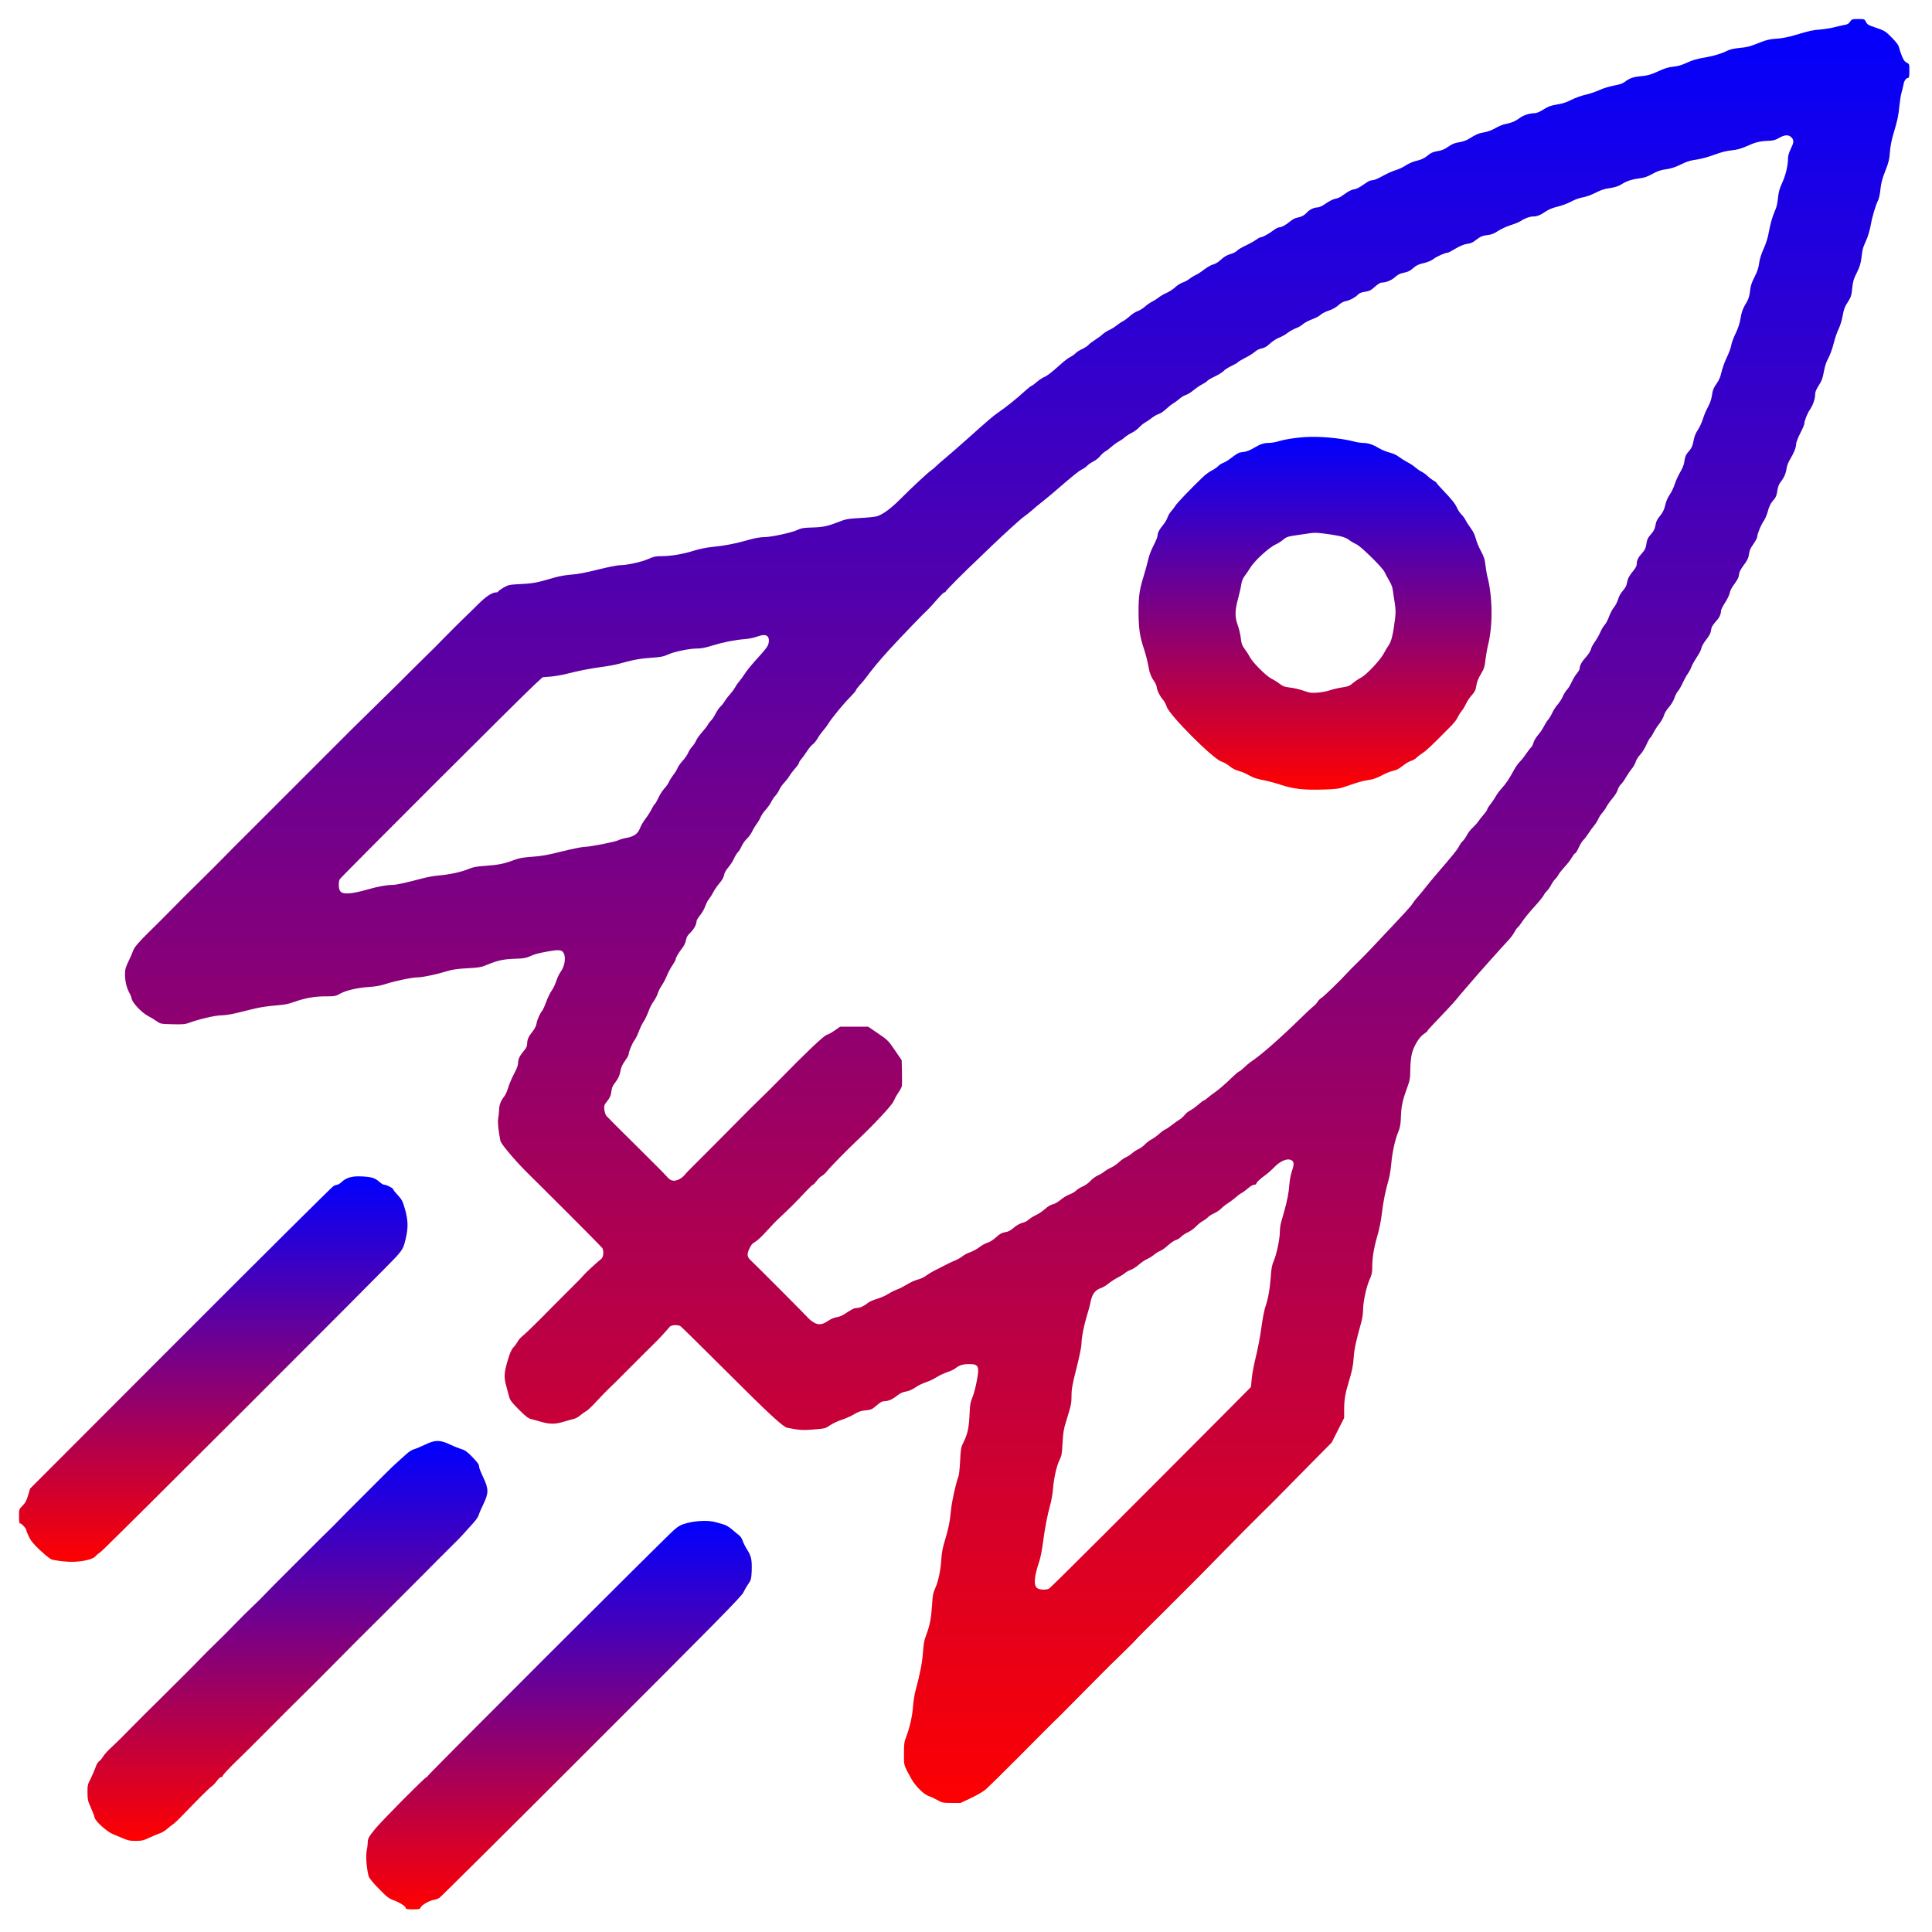
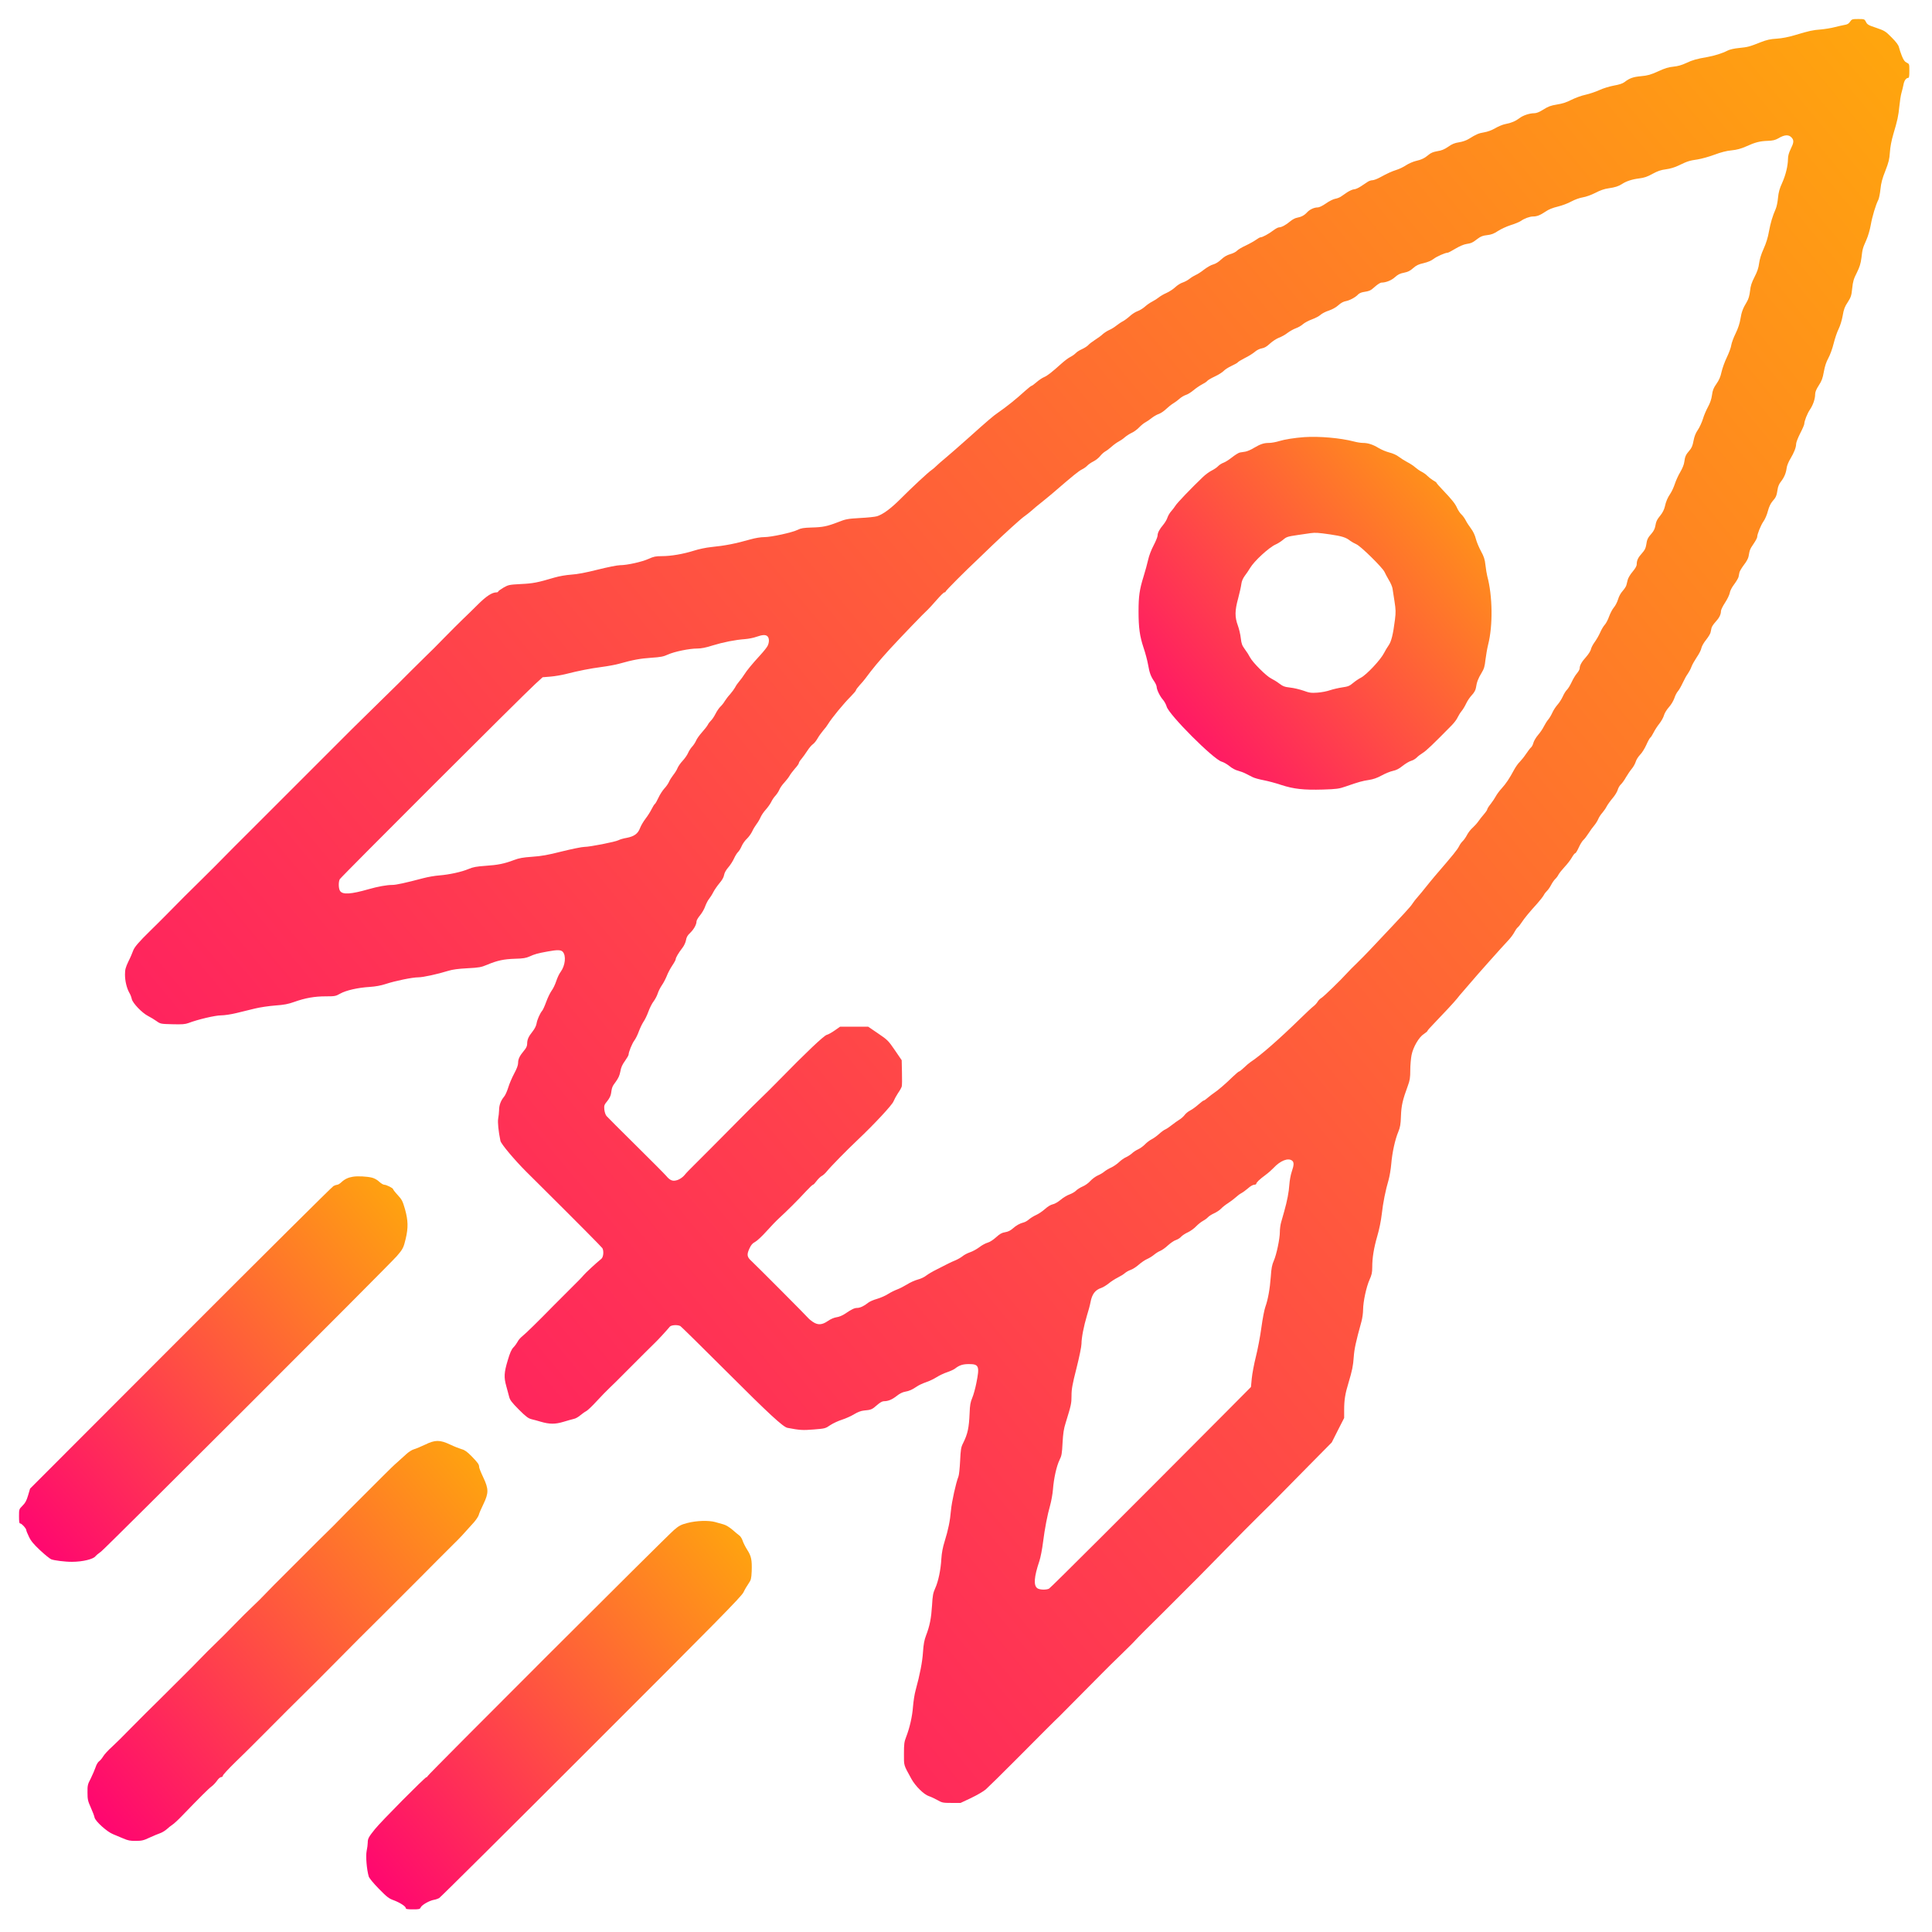
<svg xmlns="http://www.w3.org/2000/svg" version="1.0" width="2133pt" height="2133pt" viewBox="0 0 2133 2133" preserveAspectRatio="xMidYMid meet">
-   <linearGradient id="Gradient" x1="0" x2="0" y1="0" y2="1">
-     <stop offset="0%" stop-color="red" />
-     <stop offset="100%" stop-color="blue" />
+   <linearGradient id="Gradient" x1="0" x2="1.2" y1="0" y2="1">
+     <stop offset="0%" stop-color="#ff0074" />
+     <stop offset="100%" stop-color="#ffbb00" />
  </linearGradient>
  <g transform="translate(0,2133) scale(0.1,-0.1)" fill="url(#Gradient)" stroke="none">
    <path d="M20425 21090 c-14 -21 -30 -31 -60 -35 -22 -4 -71 -15 -110 -25 -38 -10 -106 -21 -150 -25 -93 -7 -129 -15 -285 -62 -77 -23 -145 -36 -205 -40 -71 -4 -109 -13 -179 -40 -123 -49 -139 -53 -237 -63 -54 -5 -102 -16 -129 -30 -56 -29 -144 -56 -222 -70 -117 -20 -162 -33 -232 -66 -49 -23 -92 -35 -141 -40 -53 -5 -94 -17 -169 -52 -82 -37 -113 -46 -187 -53 -89 -8 -128 -22 -185 -66 -21 -16 -60 -28 -117 -38 -47 -9 -118 -30 -158 -49 -41 -19 -110 -42 -154 -52 -44 -9 -114 -35 -156 -56 -52 -27 -101 -43 -160 -52 -68 -11 -97 -22 -149 -55 -45 -28 -76 -41 -101 -41 -52 0 -125 -24 -164 -55 -44 -33 -92 -53 -156 -65 -28 -5 -78 -26 -112 -46 -38 -22 -84 -39 -122 -45 -61 -10 -88 -22 -168 -72 -27 -17 -70 -32 -109 -38 -47 -7 -77 -19 -119 -49 -42 -29 -73 -42 -120 -49 -46 -8 -72 -19 -98 -41 -43 -37 -80 -54 -146 -69 -27 -7 -73 -27 -101 -45 -28 -19 -75 -42 -105 -51 -56 -18 -96 -36 -188 -86 -30 -16 -66 -29 -80 -29 -14 0 -38 -8 -52 -18 -14 -9 -48 -32 -74 -49 -27 -18 -61 -33 -75 -33 -14 0 -48 -15 -75 -32 -26 -18 -60 -41 -73 -50 -14 -9 -42 -20 -63 -23 -20 -4 -65 -26 -100 -51 -39 -27 -74 -44 -91 -44 -40 0 -89 -23 -118 -55 -30 -33 -63 -50 -111 -59 -20 -3 -53 -21 -75 -40 -47 -40 -96 -66 -123 -66 -11 0 -40 -16 -65 -35 -50 -38 -118 -75 -139 -75 -7 0 -29 -12 -48 -26 -19 -14 -70 -43 -114 -64 -44 -20 -89 -47 -99 -59 -11 -12 -44 -29 -74 -37 -38 -11 -69 -30 -100 -59 -28 -27 -61 -47 -86 -54 -23 -5 -68 -31 -101 -56 -33 -26 -74 -53 -92 -60 -18 -8 -50 -27 -70 -43 -21 -17 -56 -35 -78 -42 -22 -7 -58 -30 -80 -51 -22 -21 -65 -49 -96 -63 -30 -13 -68 -35 -85 -49 -16 -13 -48 -34 -72 -46 -24 -12 -60 -37 -81 -56 -21 -19 -58 -42 -81 -50 -24 -8 -62 -33 -85 -54 -24 -22 -58 -47 -76 -57 -19 -9 -52 -32 -74 -49 -22 -18 -58 -40 -80 -49 -22 -10 -53 -30 -70 -45 -16 -16 -55 -44 -85 -63 -30 -19 -64 -45 -75 -58 -11 -12 -42 -32 -70 -45 -27 -12 -59 -32 -70 -45 -11 -12 -38 -31 -60 -42 -22 -11 -65 -44 -96 -72 -108 -97 -155 -134 -193 -150 -20 -8 -58 -34 -83 -56 -25 -22 -50 -40 -55 -40 -5 0 -37 -26 -72 -57 -96 -88 -205 -175 -299 -240 -47 -31 -120 -94 -323 -276 -100 -89 -214 -189 -254 -222 -40 -33 -86 -73 -103 -90 -16 -16 -40 -37 -53 -45 -35 -23 -224 -199 -344 -320 -105 -105 -194 -171 -260 -190 -19 -6 -102 -15 -185 -19 -137 -8 -158 -12 -241 -45 -122 -47 -169 -57 -296 -60 -85 -3 -115 -7 -150 -25 -60 -30 -292 -81 -371 -81 -38 0 -99 -10 -148 -24 -170 -48 -279 -70 -439 -86 -52 -5 -138 -23 -190 -40 -118 -37 -251 -60 -354 -60 -67 0 -90 -5 -145 -30 -75 -34 -239 -70 -316 -70 -29 0 -138 -22 -246 -49 -131 -33 -226 -51 -291 -55 -57 -4 -133 -17 -185 -32 -188 -56 -240 -66 -373 -72 -128 -7 -138 -9 -192 -40 -32 -19 -58 -38 -58 -43 0 -5 -9 -9 -19 -9 -49 0 -113 -42 -208 -137 -54 -54 -130 -128 -168 -164 -39 -37 -128 -127 -200 -200 -71 -74 -164 -166 -205 -205 -41 -40 -114 -112 -162 -160 -47 -49 -209 -209 -360 -356 -150 -148 -282 -277 -293 -288 -16 -16 -294 -294 -415 -415 -84 -83 -288 -288 -305 -305 -29 -30 -387 -387 -408 -408 -41 -39 -308 -308 -382 -384 -44 -44 -113 -113 -153 -152 -85 -82 -283 -280 -393 -393 -42 -43 -117 -117 -165 -164 -133 -130 -181 -186 -195 -227 -7 -20 -29 -73 -51 -116 -32 -68 -38 -90 -38 -146 0 -71 19 -150 49 -203 11 -17 22 -48 26 -67 10 -45 114 -154 180 -187 28 -14 70 -40 94 -57 42 -30 46 -31 175 -34 105 -3 140 0 176 13 104 40 297 85 360 85 36 0 111 11 168 25 56 14 148 36 205 50 56 14 159 29 227 34 98 7 143 16 210 40 121 43 223 61 346 61 101 0 111 2 160 30 64 36 194 66 326 74 62 4 124 15 175 32 106 35 296 74 361 74 53 0 213 35 332 72 45 14 110 23 210 28 131 7 152 11 219 39 112 47 183 62 307 66 89 2 122 8 160 25 57 26 89 35 199 55 108 20 148 19 168 -3 39 -43 28 -150 -22 -220 -16 -20 -38 -67 -50 -104 -12 -37 -35 -85 -52 -107 -16 -23 -43 -78 -59 -123 -16 -44 -36 -88 -44 -97 -24 -28 -55 -98 -62 -140 -4 -26 -21 -60 -45 -90 -45 -56 -59 -89 -59 -136 0 -23 -10 -46 -36 -76 -48 -58 -64 -91 -64 -135 0 -25 -15 -64 -44 -118 -24 -45 -53 -113 -65 -153 -12 -39 -32 -85 -46 -101 -36 -43 -55 -94 -55 -149 -1 -26 -5 -68 -10 -93 -7 -40 3 -140 25 -246 8 -35 155 -210 287 -342 67 -67 129 -128 136 -135 457 -454 695 -695 703 -708 17 -33 11 -98 -12 -117 -55 -44 -180 -160 -198 -183 -11 -15 -70 -75 -131 -135 -61 -60 -150 -149 -198 -198 -166 -170 -307 -308 -345 -338 -21 -17 -45 -44 -53 -62 -9 -17 -29 -45 -46 -62 -21 -22 -39 -62 -63 -145 -40 -132 -43 -186 -15 -284 11 -38 25 -90 31 -115 9 -37 28 -62 107 -142 80 -80 105 -98 142 -107 25 -6 70 -18 99 -27 99 -29 161 -29 253 -1 46 14 97 28 114 32 18 3 49 21 70 39 22 18 51 39 67 47 15 8 67 57 115 110 48 52 113 119 145 149 32 30 97 94 145 143 171 172 322 322 354 353 29 27 124 130 163 177 17 19 84 23 116 7 10 -6 240 -232 511 -503 467 -467 624 -612 672 -621 136 -26 169 -28 290 -18 124 10 129 11 181 47 30 20 89 48 131 61 43 14 103 41 135 61 39 23 74 37 106 40 80 7 91 12 143 58 34 30 60 45 78 45 48 0 91 18 143 59 31 25 65 42 92 46 46 8 77 22 132 59 20 14 64 34 99 46 34 11 86 36 116 55 30 19 82 44 116 55 35 12 73 29 86 39 50 39 87 51 156 51 110 0 119 -23 81 -211 -11 -56 -31 -129 -45 -162 -20 -47 -26 -81 -29 -166 -7 -166 -21 -232 -73 -336 -22 -43 -26 -68 -32 -195 -4 -80 -12 -158 -19 -173 -27 -67 -74 -280 -82 -372 -10 -117 -30 -214 -70 -343 -20 -63 -32 -126 -36 -190 -7 -126 -34 -252 -68 -327 -23 -51 -29 -80 -35 -190 -9 -141 -25 -224 -66 -331 -20 -52 -28 -97 -34 -185 -7 -108 -33 -243 -81 -419 -12 -41 -24 -122 -29 -180 -8 -112 -37 -236 -76 -337 -21 -53 -24 -78 -24 -186 0 -135 -6 -116 83 -278 44 -79 137 -171 192 -189 22 -7 65 -27 95 -44 51 -29 62 -31 155 -31 l100 0 115 54 c63 30 136 72 163 95 26 23 179 173 340 335 258 260 446 448 470 469 7 7 321 323 477 481 41 42 135 135 209 206 74 72 144 141 155 155 16 19 181 185 284 285 5 6 100 100 210 210 110 110 207 207 215 215 9 8 134 136 279 284 145 148 323 328 397 400 74 72 167 165 207 206 41 41 187 190 325 330 l252 255 68 135 69 135 0 91 c0 105 11 177 47 294 42 140 52 190 59 290 6 86 22 162 85 390 10 36 18 95 18 131 1 91 36 251 71 330 24 53 30 79 30 137 0 105 17 211 56 346 21 70 41 170 49 240 14 128 42 266 76 381 11 39 24 117 29 175 10 123 42 270 78 355 20 49 26 81 29 173 4 116 19 180 77 337 21 57 26 88 26 170 0 55 7 130 14 166 17 88 82 200 137 234 21 14 39 29 39 34 0 4 28 37 63 72 124 129 232 245 264 285 17 23 45 55 60 72 15 17 55 63 88 102 58 70 344 391 425 477 22 24 48 60 59 81 11 21 27 45 37 53 10 8 29 32 43 54 29 45 88 117 173 210 31 35 63 76 71 91 8 16 25 38 37 49 12 11 32 40 45 65 13 25 33 54 45 65 12 11 29 33 37 50 9 16 39 54 68 85 28 30 64 76 79 103 15 26 31 47 37 47 6 0 23 28 39 63 15 34 38 71 50 82 13 11 39 45 58 75 19 30 48 70 64 88 15 18 35 49 43 69 8 19 28 51 45 69 16 19 39 51 49 72 11 20 40 61 65 90 25 29 50 70 56 91 5 20 21 48 35 61 15 14 40 49 57 80 18 30 46 72 63 92 18 21 37 56 44 78 6 22 28 56 47 76 20 19 51 68 69 108 18 41 38 77 44 81 6 3 23 29 37 57 14 28 43 73 65 100 21 27 44 68 50 91 6 23 30 62 54 89 26 29 50 70 61 101 9 29 27 63 40 77 12 14 36 56 53 93 17 37 42 82 56 100 13 19 31 52 39 75 8 23 35 70 59 106 25 36 48 81 51 101 4 20 26 59 51 90 24 30 47 67 50 82 4 15 8 38 11 51 3 13 22 42 44 66 41 44 60 82 60 120 0 13 20 54 45 92 25 38 48 86 52 107 3 23 23 62 49 96 23 31 45 68 48 81 2 14 7 36 10 50 3 14 26 52 50 84 27 34 48 73 51 94 12 71 15 79 55 138 22 32 40 66 40 75 0 32 40 130 69 172 17 23 39 74 49 114 13 49 30 84 51 109 38 42 46 61 56 129 4 31 17 63 35 85 37 47 58 95 65 151 3 27 21 71 42 105 41 69 63 125 63 164 0 15 20 67 45 116 25 48 45 95 45 104 0 31 33 115 63 159 34 50 57 118 57 169 0 25 13 55 40 97 33 50 43 79 56 151 11 61 26 107 49 149 19 34 45 105 59 162 14 56 38 128 55 161 17 35 36 95 45 147 12 71 23 100 56 149 35 55 41 72 49 153 8 75 16 104 51 172 31 63 43 101 51 164 12 100 13 104 54 197 19 42 40 115 49 167 16 92 55 222 83 276 8 16 19 69 24 119 7 68 20 117 54 202 37 95 45 128 50 204 4 60 17 129 39 204 45 151 55 196 66 308 5 52 15 118 23 145 8 28 18 68 22 90 7 43 29 75 52 75 10 0 13 19 13 78 0 76 -1 77 -29 90 -22 10 -35 28 -54 75 -13 34 -28 77 -32 96 -5 23 -30 57 -80 107 -69 70 -78 75 -171 107 -85 28 -99 36 -113 65 -16 31 -17 32 -86 32 -66 0 -71 -2 -90 -30z m-642 -1282 c24 -29 21 -55 -13 -123 -20 -42 -30 -75 -30 -110 -1 -77 -25 -177 -65 -266 -28 -60 -39 -101 -45 -162 -4 -45 -15 -100 -25 -122 -37 -85 -57 -154 -75 -250 -11 -66 -32 -132 -59 -192 -27 -59 -44 -116 -50 -161 -6 -49 -20 -91 -50 -149 -32 -63 -44 -98 -50 -156 -6 -52 -17 -89 -35 -119 -45 -75 -58 -111 -71 -189 -8 -50 -26 -104 -53 -160 -23 -46 -44 -104 -48 -129 -3 -25 -25 -85 -49 -135 -24 -49 -50 -123 -59 -163 -11 -52 -27 -89 -56 -130 -32 -45 -42 -71 -49 -124 -6 -45 -21 -88 -44 -130 -19 -35 -45 -94 -56 -133 -12 -38 -37 -93 -56 -121 -24 -35 -39 -72 -48 -121 -10 -55 -21 -80 -46 -108 -39 -45 -48 -65 -56 -126 -3 -28 -22 -73 -44 -110 -21 -35 -48 -94 -60 -131 -12 -37 -34 -84 -48 -105 -32 -47 -50 -88 -63 -148 -6 -27 -25 -66 -44 -89 -43 -53 -52 -72 -61 -125 -5 -28 -19 -56 -40 -80 -43 -48 -52 -67 -60 -126 -6 -38 -17 -60 -47 -93 -43 -47 -58 -79 -58 -122 0 -19 -15 -45 -45 -81 -25 -29 -49 -69 -54 -89 -5 -19 -12 -46 -15 -60 -3 -14 -22 -42 -41 -64 -21 -23 -42 -60 -51 -93 -9 -30 -29 -69 -45 -88 -16 -18 -40 -63 -54 -101 -13 -37 -35 -79 -49 -93 -13 -14 -36 -52 -50 -85 -14 -32 -42 -80 -61 -106 -19 -26 -38 -62 -41 -80 -4 -17 -28 -55 -53 -83 -49 -54 -71 -94 -71 -127 0 -11 -14 -35 -30 -54 -17 -19 -43 -63 -59 -98 -16 -34 -39 -72 -51 -83 -12 -11 -33 -44 -46 -74 -13 -29 -40 -71 -60 -93 -19 -22 -44 -60 -55 -85 -11 -25 -31 -59 -45 -76 -14 -16 -36 -51 -49 -77 -13 -27 -42 -69 -64 -94 -22 -26 -45 -64 -51 -85 -5 -21 -17 -45 -26 -52 -9 -7 -34 -40 -57 -74 -22 -33 -54 -72 -70 -88 -16 -15 -43 -53 -61 -86 -51 -95 -88 -151 -137 -205 -26 -28 -54 -67 -64 -86 -10 -19 -35 -57 -56 -84 -22 -27 -39 -54 -39 -61 0 -7 -17 -32 -38 -56 -21 -24 -49 -60 -62 -79 -13 -19 -41 -50 -62 -69 -21 -18 -49 -54 -62 -80 -13 -25 -34 -55 -46 -66 -12 -11 -31 -36 -41 -57 -21 -41 -57 -86 -269 -332 -30 -36 -75 -90 -100 -122 -25 -32 -63 -78 -85 -103 -23 -25 -49 -59 -59 -75 -25 -39 -55 -72 -481 -523 -33 -35 -93 -96 -134 -136 -41 -39 -88 -87 -105 -106 -74 -82 -261 -263 -286 -278 -15 -8 -35 -28 -44 -44 -9 -15 -29 -37 -44 -48 -15 -11 -82 -73 -149 -139 -226 -221 -438 -407 -546 -477 -16 -11 -50 -39 -74 -63 -24 -23 -48 -42 -54 -42 -5 0 -35 -26 -68 -57 -75 -74 -168 -154 -206 -178 -16 -11 -47 -34 -68 -52 -20 -18 -41 -33 -47 -33 -5 0 -32 -20 -60 -45 -28 -25 -68 -54 -90 -65 -22 -11 -50 -34 -62 -51 -13 -17 -39 -40 -58 -51 -19 -12 -55 -37 -80 -57 -25 -20 -57 -42 -72 -49 -16 -6 -47 -29 -70 -50 -24 -22 -61 -49 -83 -60 -22 -11 -56 -37 -75 -57 -19 -20 -53 -44 -75 -54 -22 -10 -53 -30 -68 -45 -16 -14 -45 -33 -65 -42 -20 -8 -55 -33 -77 -54 -22 -21 -61 -48 -87 -60 -26 -11 -60 -32 -76 -45 -16 -14 -49 -33 -73 -43 -24 -11 -61 -38 -81 -60 -20 -23 -59 -51 -87 -62 -27 -12 -59 -32 -71 -45 -12 -13 -45 -32 -72 -42 -27 -9 -72 -37 -99 -60 -29 -24 -65 -45 -86 -49 -21 -4 -55 -24 -86 -52 -28 -25 -71 -54 -96 -65 -25 -11 -61 -33 -79 -48 -18 -16 -45 -32 -60 -35 -42 -10 -84 -34 -123 -69 -25 -22 -51 -34 -82 -39 -37 -6 -58 -18 -100 -56 -31 -28 -69 -53 -92 -59 -22 -6 -64 -28 -92 -50 -29 -22 -75 -47 -102 -56 -27 -9 -65 -28 -84 -44 -19 -15 -54 -35 -78 -45 -24 -9 -64 -28 -89 -41 -25 -13 -79 -41 -120 -61 -41 -20 -92 -50 -113 -66 -20 -17 -63 -37 -95 -45 -31 -8 -84 -32 -117 -53 -33 -20 -82 -46 -110 -56 -27 -10 -72 -32 -100 -50 -27 -18 -82 -42 -122 -54 -40 -11 -85 -31 -100 -44 -41 -34 -88 -56 -120 -56 -30 0 -61 -15 -136 -66 -27 -18 -66 -34 -92 -37 -27 -4 -65 -20 -96 -42 -64 -44 -110 -46 -165 -9 -21 15 -42 31 -45 36 -7 12 -587 594 -633 636 -49 44 -53 70 -23 136 19 42 35 60 64 75 21 11 78 64 126 118 48 54 113 121 143 148 78 71 207 199 289 289 39 42 75 76 80 76 6 0 24 19 40 41 17 23 42 47 56 55 15 7 40 30 57 51 36 46 224 238 342 349 182 172 382 387 395 425 8 20 30 61 49 90 20 28 39 62 42 75 3 13 4 83 2 156 l-3 133 -75 110 c-72 105 -80 114 -185 185 l-110 75 -155 0 -155 0 -60 -42 c-33 -23 -72 -45 -87 -48 -32 -8 -238 -204 -522 -495 -67 -69 -160 -161 -207 -206 -46 -44 -138 -135 -204 -202 -66 -67 -156 -157 -200 -202 -44 -44 -117 -117 -161 -162 -45 -46 -119 -120 -165 -165 -46 -45 -97 -97 -112 -117 -16 -20 -47 -42 -72 -52 -55 -20 -85 -10 -130 44 -17 20 -168 172 -335 337 -167 165 -313 311 -324 324 -11 13 -21 44 -24 71 -4 44 -1 53 32 93 23 28 39 60 42 84 10 69 13 78 53 131 28 39 42 69 50 113 7 43 21 75 51 116 22 31 40 62 40 70 0 28 39 123 63 155 14 18 37 64 50 101 14 37 37 85 51 106 15 21 40 72 55 114 15 41 41 92 58 113 16 22 36 59 44 84 7 24 28 66 46 92 18 26 42 72 54 102 11 30 38 81 59 113 22 32 40 65 40 73 0 17 31 70 76 128 18 23 34 60 38 84 5 31 17 52 47 80 40 39 69 91 69 127 0 10 18 41 40 67 22 27 47 71 56 99 10 27 28 63 41 79 13 16 35 50 48 76 13 26 44 70 68 99 29 34 47 65 51 90 4 24 20 54 46 84 22 25 51 70 64 99 13 29 33 61 44 71 11 10 29 39 40 65 11 26 37 63 58 82 20 19 46 55 58 80 11 25 33 61 48 81 15 19 35 53 44 74 9 22 35 61 59 87 23 26 50 64 60 85 10 21 30 52 46 68 15 17 35 46 43 66 8 20 33 56 56 80 22 24 48 58 57 74 9 17 36 52 59 79 24 26 44 54 44 62 0 7 13 28 29 46 15 18 44 58 64 89 20 31 47 63 61 72 14 9 37 38 52 64 15 27 44 66 63 89 20 22 44 54 53 70 38 63 173 228 251 305 31 32 57 62 57 68 0 6 18 31 40 55 22 24 51 57 63 74 82 111 152 195 272 327 129 140 378 399 421 437 10 9 52 55 93 102 41 47 80 86 88 86 7 0 13 4 13 9 0 9 216 226 358 359 37 35 108 103 157 151 141 135 317 295 355 321 19 13 56 42 81 64 25 23 71 61 103 86 32 25 86 70 122 100 246 212 291 248 332 269 21 10 46 29 57 41 11 12 41 33 67 46 26 13 60 40 75 60 15 19 41 42 57 51 15 8 47 32 70 53 22 20 57 45 76 55 19 10 51 31 69 48 19 16 53 38 75 48 23 10 59 36 81 59 22 23 54 49 70 57 17 9 48 30 70 48 22 17 57 38 77 44 21 7 57 31 80 53 23 22 60 52 82 65 23 14 55 38 71 53 17 15 47 33 68 40 21 6 58 30 83 51 26 22 67 50 93 64 26 13 54 31 61 41 8 9 46 31 85 49 38 18 81 45 95 60 14 15 53 40 86 55 34 16 65 33 69 39 3 6 39 28 78 48 40 19 89 50 110 68 23 20 54 35 78 39 29 5 54 19 89 52 27 25 71 54 99 65 28 10 71 34 95 53 25 19 66 42 93 52 26 9 62 30 78 45 17 15 61 39 99 53 37 13 80 36 95 50 15 14 56 36 92 47 40 14 80 36 106 60 26 24 56 40 80 44 44 8 109 43 137 74 10 11 35 23 55 26 73 12 82 16 131 60 28 25 60 45 71 45 50 0 112 25 150 60 32 29 56 41 99 49 44 9 69 21 102 51 35 31 61 43 116 55 45 11 84 27 107 45 34 27 130 70 158 70 7 0 45 20 86 45 44 26 92 47 120 51 54 8 69 15 126 59 33 25 57 34 103 39 47 5 75 16 119 45 32 21 96 51 143 66 46 14 96 35 110 45 39 28 99 50 136 50 43 0 78 14 139 55 33 23 78 41 133 54 46 11 113 36 149 56 41 22 91 40 127 46 37 6 92 26 140 50 53 28 100 44 145 50 71 10 112 23 151 49 44 29 110 51 186 60 57 7 92 19 149 51 57 31 93 43 148 50 46 6 97 21 142 43 97 47 119 53 208 66 43 7 127 30 185 52 73 27 133 43 189 48 59 6 103 18 160 43 101 46 152 59 240 62 55 2 81 8 115 27 72 43 118 45 151 6z m-11309 -5504 c20 -20 20 -67 0 -106 -9 -17 -44 -61 -78 -98 -95 -104 -150 -171 -179 -217 -14 -23 -39 -56 -55 -75 -16 -18 -37 -48 -46 -67 -10 -18 -35 -52 -55 -75 -21 -22 -47 -57 -59 -76 -11 -20 -33 -47 -47 -60 -15 -14 -40 -50 -55 -80 -15 -30 -38 -64 -50 -75 -12 -11 -29 -33 -36 -48 -8 -15 -37 -52 -64 -82 -27 -30 -57 -72 -65 -92 -9 -21 -29 -51 -45 -68 -15 -16 -35 -48 -44 -69 -9 -22 -36 -60 -59 -85 -24 -25 -49 -62 -57 -81 -7 -19 -28 -53 -46 -75 -17 -22 -39 -56 -47 -75 -8 -19 -31 -53 -52 -75 -20 -22 -50 -68 -65 -101 -16 -34 -33 -65 -39 -69 -6 -3 -23 -30 -37 -58 -14 -29 -45 -77 -68 -107 -23 -30 -50 -76 -60 -103 -23 -61 -64 -91 -146 -107 -36 -6 -77 -18 -91 -26 -37 -19 -317 -74 -377 -74 -27 0 -138 -23 -248 -50 -158 -40 -226 -52 -329 -59 -101 -7 -145 -15 -200 -36 -108 -41 -179 -55 -315 -64 -99 -7 -138 -14 -187 -35 -78 -33 -213 -62 -323 -71 -47 -3 -125 -17 -175 -30 -201 -53 -302 -75 -344 -75 -61 0 -160 -18 -261 -47 -196 -56 -286 -62 -315 -20 -18 25 -20 99 -4 130 13 24 2022 2031 2157 2154 l83 76 87 7 c48 4 123 17 167 28 145 37 268 61 395 78 69 9 157 25 195 36 156 44 236 58 355 66 105 7 135 13 185 36 71 32 235 66 323 66 43 0 96 10 170 34 117 36 248 62 357 70 39 3 95 14 125 25 68 24 104 26 124 5z m5790 -5787 c24 -18 23 -48 -3 -124 -12 -35 -23 -98 -26 -140 -5 -82 -24 -181 -57 -298 -11 -38 -26 -92 -34 -120 -8 -27 -14 -75 -14 -106 0 -76 -37 -251 -67 -319 -19 -43 -27 -82 -33 -175 -10 -137 -32 -256 -60 -333 -11 -29 -31 -133 -44 -230 -13 -98 -41 -242 -61 -322 -20 -79 -40 -187 -45 -238 l-9 -95 -274 -276 c-1039 -1044 -1937 -1941 -1955 -1950 -30 -16 -104 -14 -129 4 -44 31 -37 125 22 300 13 39 31 131 40 205 20 157 48 302 80 415 12 44 26 121 30 170 9 123 40 259 72 325 24 48 28 70 34 190 6 104 13 155 34 220 61 198 65 215 65 301 0 72 9 124 55 304 31 123 55 240 55 269 0 67 26 198 60 311 16 50 34 117 40 150 17 89 52 134 119 156 20 7 56 29 81 49 25 21 70 50 100 65 30 15 66 37 80 50 14 12 42 28 63 35 21 7 61 32 89 57 28 25 70 53 93 63 23 10 57 31 76 47 19 16 50 36 69 43 19 8 58 35 85 61 28 25 66 52 86 58 20 6 47 23 60 38 13 14 47 36 74 48 28 13 68 42 90 65 22 23 56 50 75 60 19 10 44 28 55 40 11 13 43 33 70 45 28 13 61 35 75 50 14 15 48 43 77 61 28 18 66 47 85 64 18 17 47 39 63 47 17 9 50 33 74 54 24 22 54 39 67 39 13 0 24 5 24 11 0 14 34 47 103 98 29 21 68 56 87 76 75 81 160 114 204 82z" />
    <path d="M14400 16504 c-109 -8 -216 -25 -278 -44 -35 -11 -85 -20 -111 -20 -59 0 -96 -13 -169 -56 -30 -19 -71 -36 -91 -40 -20 -3 -48 -8 -63 -10 -14 -3 -53 -27 -87 -54 -33 -26 -75 -53 -94 -59 -19 -7 -45 -23 -58 -37 -13 -14 -45 -36 -71 -49 -25 -12 -69 -44 -97 -71 -127 -121 -286 -287 -303 -316 -11 -18 -33 -46 -48 -63 -15 -16 -33 -47 -40 -67 -6 -21 -27 -57 -46 -80 -44 -52 -64 -90 -64 -122 0 -13 -20 -62 -44 -108 -25 -47 -51 -115 -60 -158 -9 -41 -32 -125 -51 -186 -44 -141 -55 -216 -55 -384 0 -180 13 -274 55 -400 20 -58 42 -142 50 -187 16 -92 30 -131 69 -187 14 -21 26 -48 26 -60 1 -31 36 -104 70 -142 16 -19 34 -52 40 -74 24 -90 518 -585 608 -609 22 -6 61 -29 87 -50 27 -23 67 -44 94 -50 25 -7 64 -21 86 -33 22 -11 56 -29 75 -38 19 -10 74 -25 122 -34 47 -9 134 -32 193 -52 138 -45 247 -57 460 -51 155 5 177 8 255 35 143 50 182 60 253 71 47 7 91 22 140 49 40 22 96 45 125 51 38 8 69 24 108 56 31 24 72 49 93 55 20 5 48 22 62 36 13 14 43 37 66 51 37 22 113 94 323 308 27 28 56 67 64 87 9 19 28 50 43 68 15 18 37 55 50 83 13 28 41 70 63 93 26 28 41 55 45 81 9 62 25 104 62 164 28 46 35 71 43 145 6 49 19 125 30 169 53 208 49 537 -10 754 -6 23 -15 78 -20 122 -7 65 -17 94 -49 153 -22 40 -48 102 -57 137 -10 41 -30 82 -54 114 -21 28 -47 68 -58 90 -11 22 -32 51 -47 65 -15 14 -36 45 -47 69 -21 49 -57 94 -160 202 -38 39 -68 74 -68 78 0 4 -17 17 -38 28 -20 12 -48 34 -62 48 -14 15 -43 36 -65 47 -22 11 -53 33 -70 48 -16 15 -56 42 -88 58 -32 17 -74 44 -95 60 -21 17 -65 37 -102 46 -36 9 -90 32 -120 50 -62 38 -117 56 -174 56 -21 0 -66 7 -99 16 -150 39 -384 59 -547 48z m285 -1074 c134 -20 175 -33 224 -72 14 -10 43 -27 66 -37 50 -22 291 -260 311 -306 7 -16 28 -56 47 -88 20 -32 38 -75 41 -95 3 -20 13 -84 22 -142 14 -90 15 -119 5 -200 -21 -166 -40 -242 -70 -285 -16 -22 -38 -60 -51 -85 -37 -74 -194 -241 -255 -272 -22 -11 -61 -37 -86 -58 -39 -33 -56 -40 -120 -49 -41 -6 -101 -20 -134 -31 -33 -12 -96 -24 -140 -27 -70 -5 -89 -2 -155 22 -41 14 -107 30 -147 34 -61 7 -79 14 -120 45 -26 20 -66 44 -88 55 -52 24 -206 178 -234 233 -12 24 -38 65 -58 91 -30 41 -37 60 -44 120 -4 40 -19 104 -33 142 -34 94 -34 162 4 300 16 61 32 131 35 158 4 31 17 61 38 90 18 23 44 62 59 87 45 76 207 225 280 258 24 10 61 34 84 53 37 32 51 36 160 52 65 9 130 19 144 21 53 7 82 5 215 -14z" />
    <path d="M3893 8338 c-50 -8 -89 -27 -126 -62 -15 -14 -35 -26 -43 -26 -8 0 -27 -6 -42 -14 -15 -8 -775 -763 -1689 -1678 l-1661 -1663 -22 -75 c-17 -57 -31 -84 -61 -113 -39 -39 -39 -40 -39 -118 0 -61 3 -79 14 -79 16 0 66 -55 66 -73 0 -7 13 -39 29 -72 21 -46 51 -82 122 -149 52 -49 108 -94 124 -101 31 -13 159 -29 230 -28 118 0 239 30 260 63 4 6 31 29 62 51 53 40 3172 3156 3264 3261 67 77 75 94 98 191 29 122 27 202 -7 325 -26 90 -34 107 -80 157 -29 31 -52 61 -52 66 0 12 -74 49 -98 49 -11 0 -35 15 -55 33 -19 19 -54 39 -79 45 -56 14 -161 20 -215 10z" />
    <path d="M4692 5380 c-45 -21 -99 -44 -120 -50 -21 -5 -59 -29 -84 -52 -26 -24 -72 -65 -103 -93 -32 -27 -98 -92 -149 -143 -50 -51 -145 -145 -210 -210 -65 -64 -155 -155 -200 -200 -95 -99 -191 -194 -313 -313 -48 -47 -138 -137 -200 -200 -62 -63 -154 -155 -205 -205 -51 -50 -127 -127 -168 -170 -41 -44 -111 -113 -155 -154 -44 -41 -134 -131 -201 -200 -66 -69 -161 -163 -210 -210 -49 -47 -121 -119 -160 -160 -39 -41 -129 -132 -200 -202 -71 -71 -182 -181 -246 -245 -65 -65 -137 -136 -160 -158 -24 -23 -99 -99 -169 -170 -69 -72 -160 -161 -202 -200 -43 -38 -87 -87 -99 -108 -12 -20 -32 -44 -44 -52 -12 -8 -30 -37 -39 -67 -10 -29 -34 -84 -53 -123 -34 -64 -37 -77 -36 -155 0 -76 4 -94 36 -165 20 -44 39 -94 42 -111 9 -42 139 -159 204 -184 26 -10 76 -31 112 -47 53 -23 79 -28 140 -27 64 0 86 5 151 36 42 19 93 41 115 48 21 7 55 27 74 44 19 18 48 40 63 50 16 10 63 53 105 97 197 204 299 306 328 326 17 12 43 40 59 62 15 23 36 41 46 41 11 0 19 7 19 15 0 9 64 78 142 154 79 77 156 152 171 168 16 15 84 84 153 153 167 169 319 320 573 571 13 13 80 81 150 151 244 247 394 397 579 580 54 53 388 387 417 417 75 76 282 284 357 358 77 75 110 111 232 248 24 28 48 64 52 80 4 17 27 70 51 119 59 123 59 167 -2 296 -25 52 -45 103 -45 113 0 29 -14 48 -84 120 -48 49 -76 69 -108 77 -24 7 -81 29 -127 51 -115 54 -167 54 -279 -1z" />
    <path d="M7590 4516 c-73 -19 -93 -30 -148 -77 -89 -76 -2722 -2706 -2722 -2719 0 -5 -5 -10 -11 -10 -16 0 -502 -490 -570 -575 -69 -86 -79 -104 -79 -148 0 -18 -5 -60 -12 -92 -12 -59 1 -207 23 -282 6 -19 51 -74 112 -136 88 -90 111 -108 162 -126 70 -26 135 -68 135 -87 0 -11 19 -14 78 -14 71 0 78 2 87 22 12 27 95 74 145 83 19 3 45 12 58 19 13 7 768 757 1678 1667 1402 1401 1659 1662 1682 1709 14 30 40 74 57 98 27 39 30 53 34 134 4 126 -4 167 -49 237 -21 33 -44 79 -51 101 -7 23 -24 49 -37 58 -13 10 -48 38 -77 64 -33 28 -71 51 -97 58 -24 6 -65 18 -92 26 -72 20 -205 16 -306 -10z" />
  </g>
</svg>
